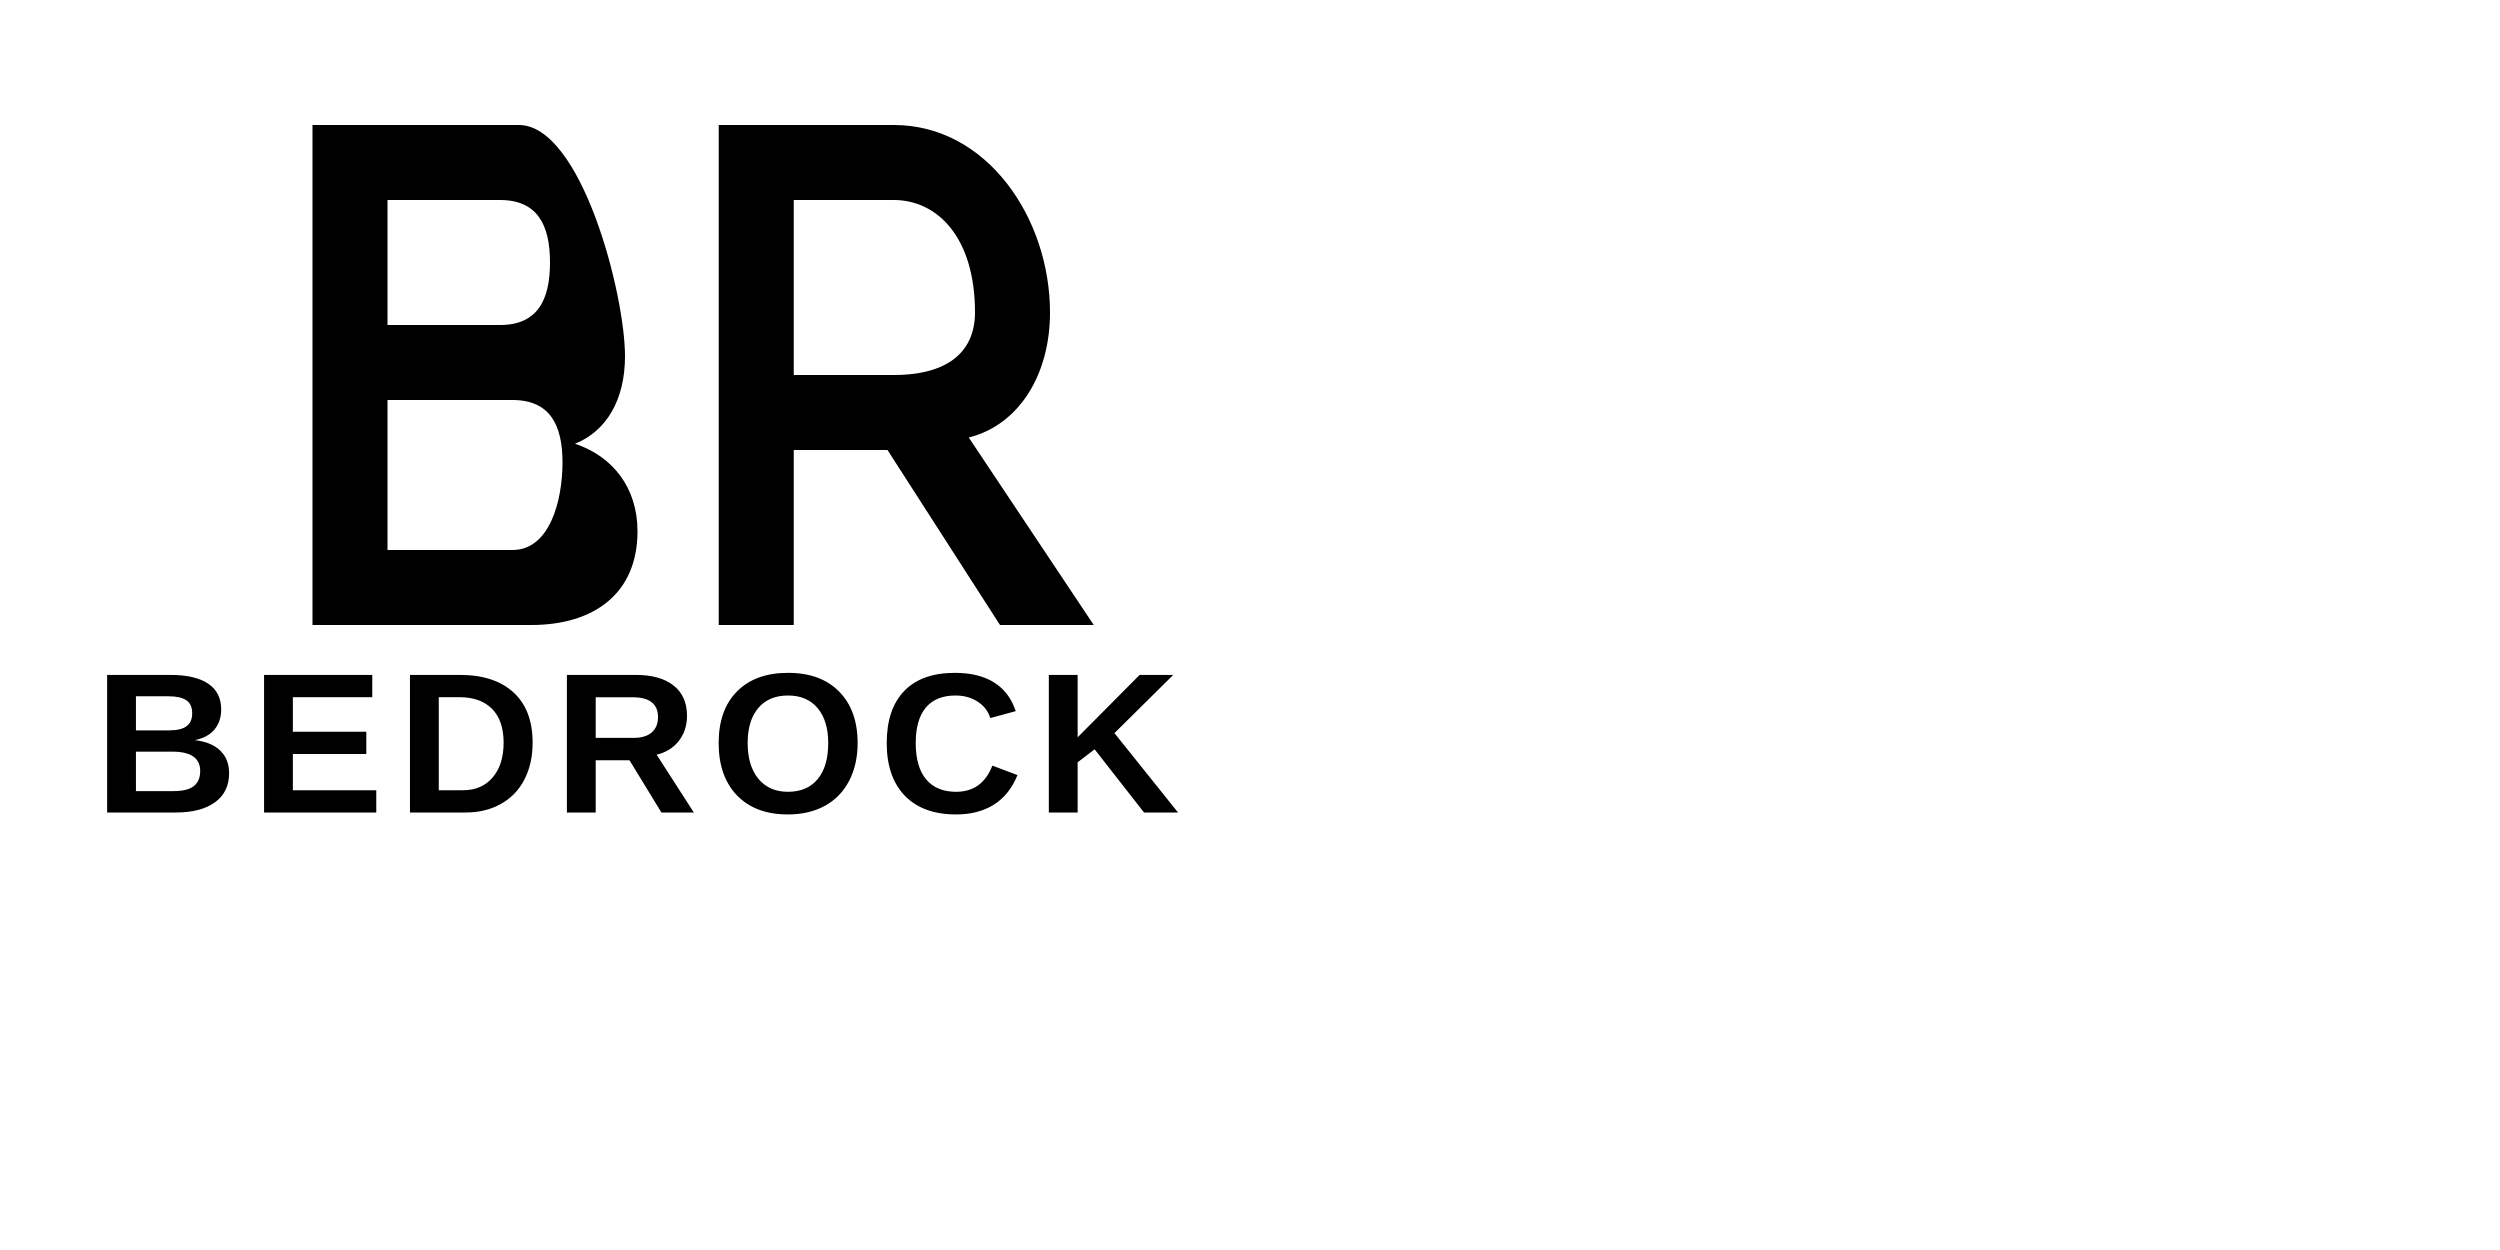
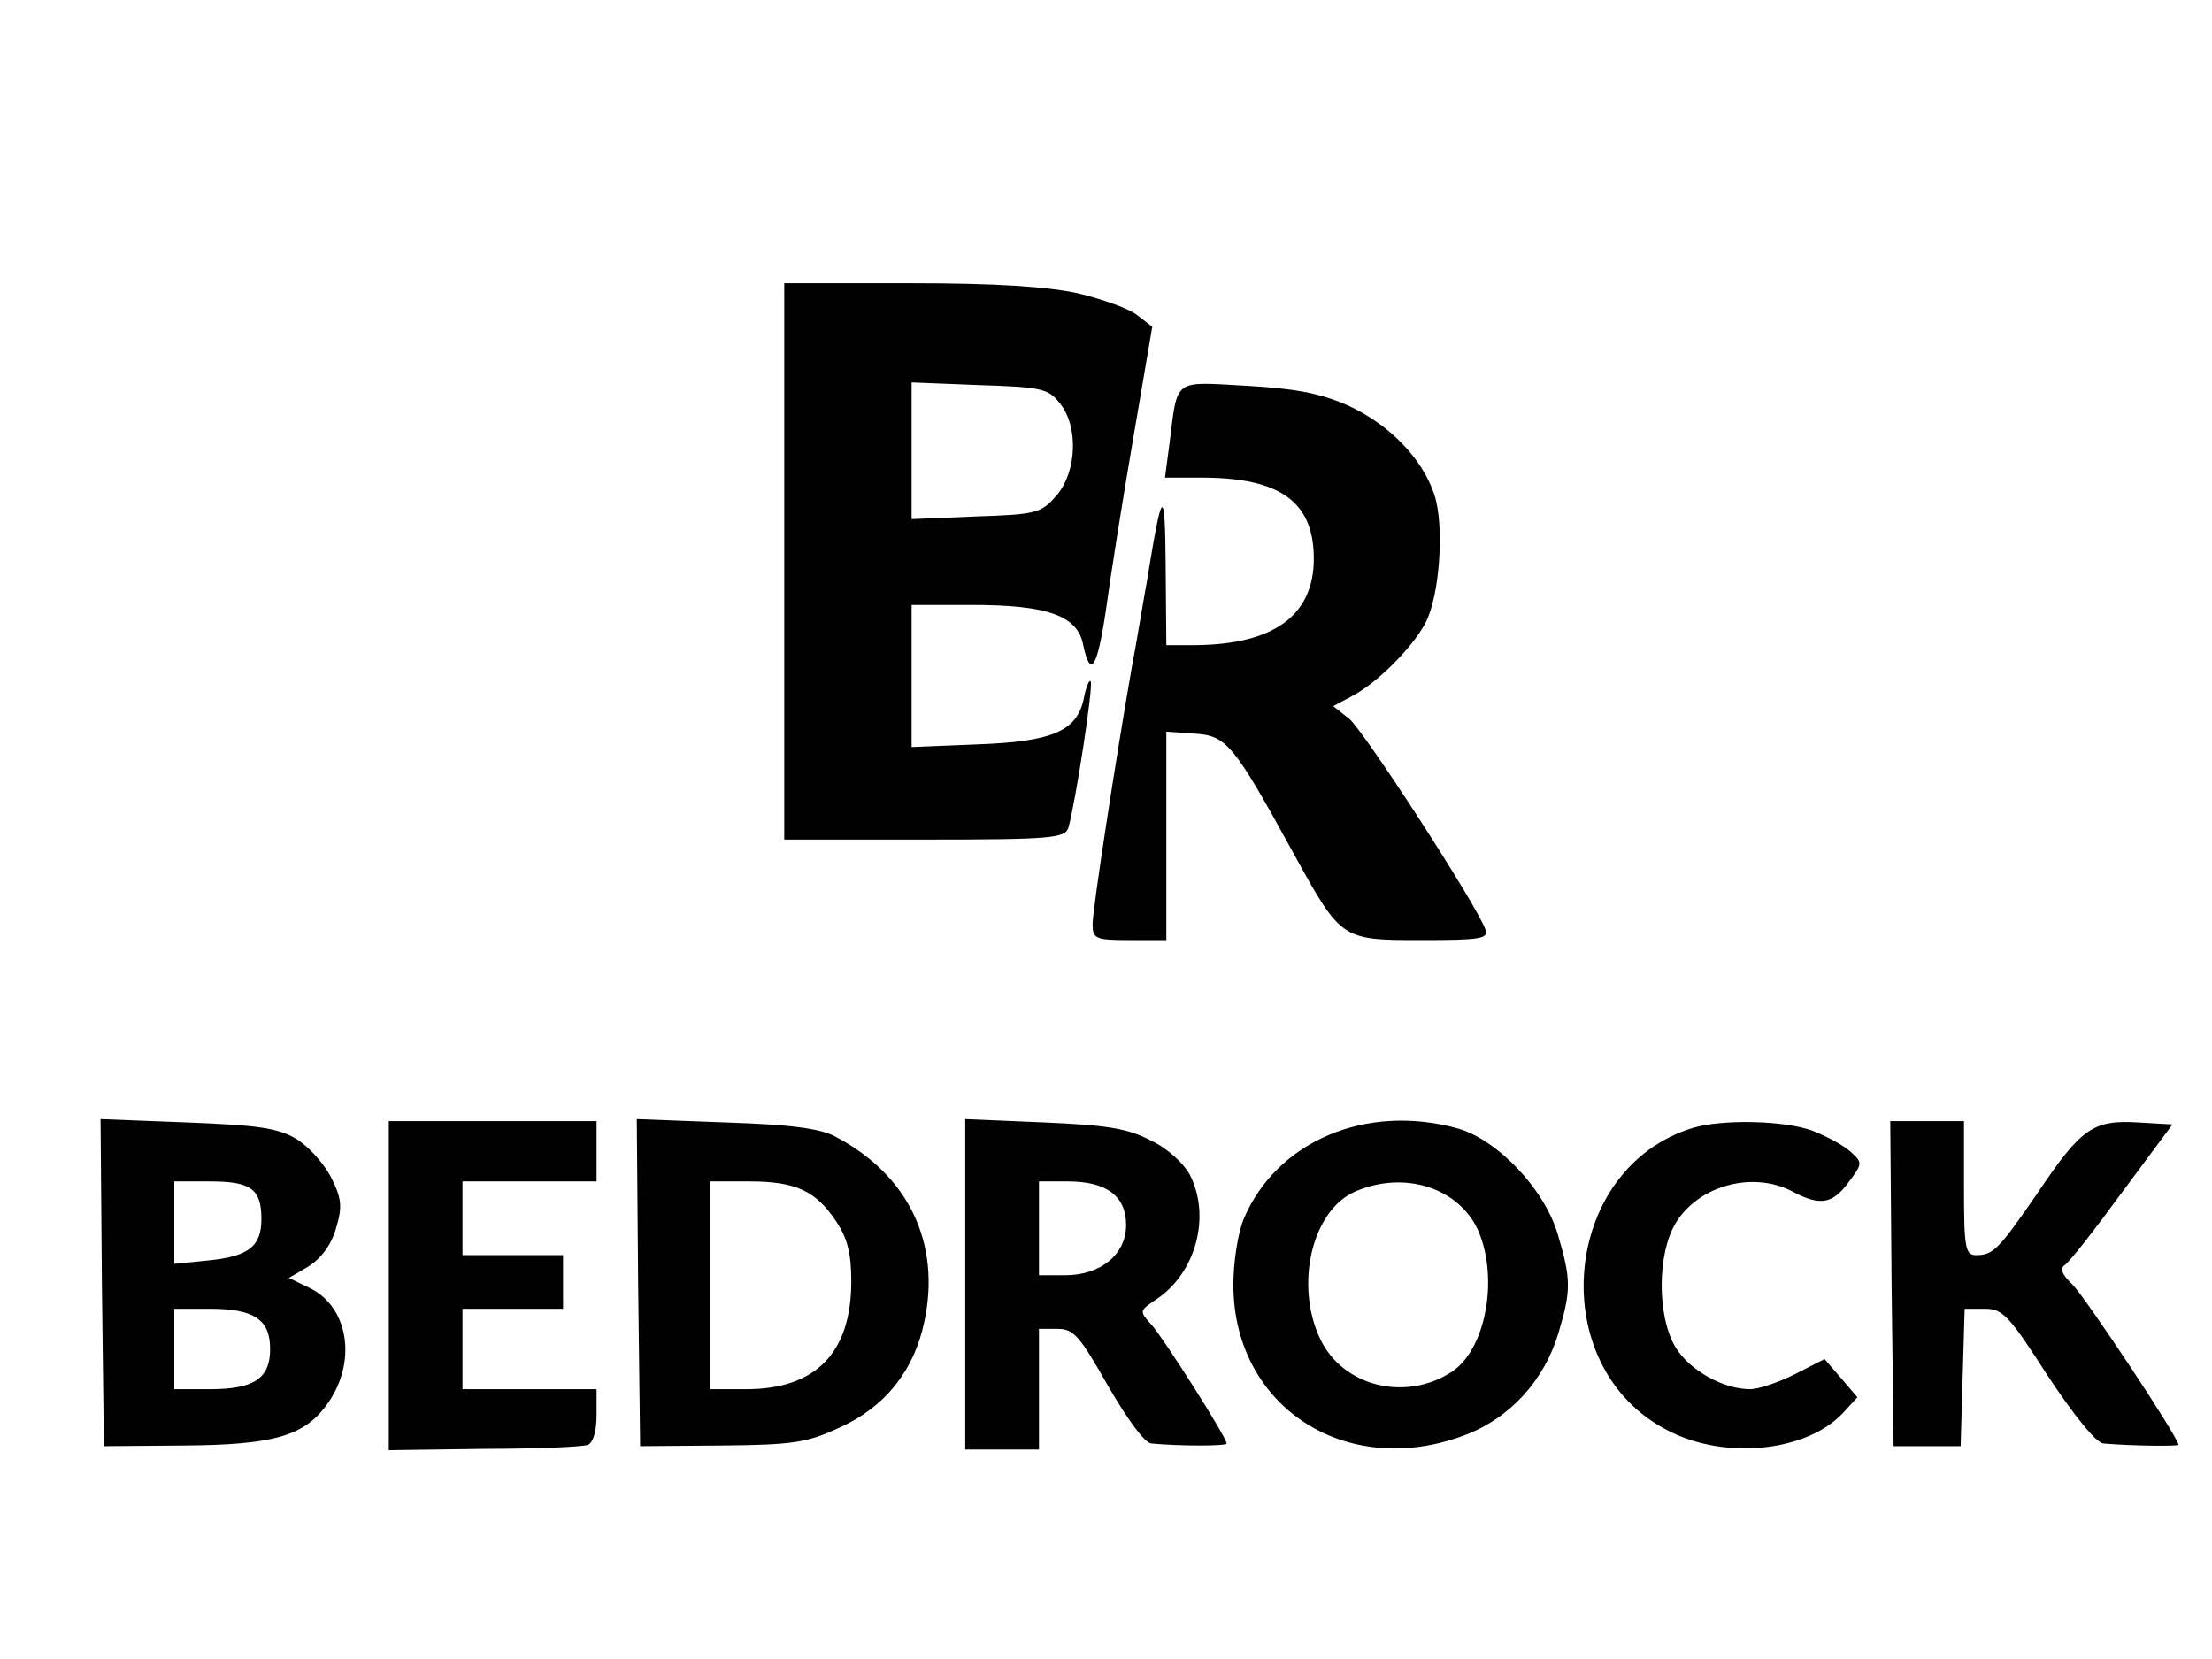
- <svg xmlns="http://www.w3.org/2000/svg" width="100" height="50" viewBox="0 0 400 200">
-   <g>
-     <g transform="translate(50, 20)">
-       <path d="M 0,0 L 0,80 L 35,80 C 45,80 52,75 52,65 C 52,58 48,53 42,51 C 47,49 50,44 50,37 C 50,27 43,0 33,0 Z M 12,12 L 30,12 C 36,12 38,16 38,22 C 38,28 36,32 30,32 L 12,32 Z M 12,44 L 32,44 C 38,44 40,48 40,54 C 40,60 38,68 32,68 L 12,68 Z" fill="#000" />
-       <path d="M 65,0 L 65,80 L 77,80 L 77,52 L 92,52 L 110,80 L 125,80 L 105,50 C 113,48 118,40 118,30 C 118,15 108,0 93,0 Z M 77,12 L 93,12 C 100,12 106,18 106,30 C 106,36 102,40 93,40 L 77,40 Z" fill="#000" />
-     </g>
-     <g transform="translate(15, 130)">
-       <text x="0" y="0" font-family="Arial, Helvetica, sans-serif" font-size="32" font-weight="900" letter-spacing="2" fill="#000">BEDROCK</text>
-     </g>
+ <svg xmlns="http://www.w3.org/2000/svg" width="200" height="150" viewBox="30 92 330 205">
+   <g transform="translate(0,400) scale(0.1,-0.1)" fill="#000000" stroke="none">
+     <path fill-rule="evenodd" d="M1908 2855 c37 -9 77 -23 89 -33 l22 -17 -29 -170 c-16 -93 -34 -207 -40 -252 -13 -87 -23 -104 -34 -53 -8 44 -53 60 -166 60 l-90 0 0 -106 0 -106 98 4 c113 4 149 20 159 69 3 16 8 28 10 25 5 -4 -23 -183 -33 -218 -5 -16 -24 -18 -215 -18 l-209 0 0 415 0 415 186 0 c131 0 205 -5 252 -15z m402 -167 c62 -28 112 -79 130 -134 15 -46 8 -149 -13 -190 -19 -37 -73 -91 -110 -110 l-28 -15 24 -19 c21 -17 188 -274 203 -314 5 -14 -7 -16 -95 -16 -120 0 -120 0 -191 129 -90 164 -100 176 -148 179 l-42 3 0 -155 0 -156 -55 0 c-51 0 -55 2 -55 24 0 21 34 243 59 386 6 30 15 87 22 125 23 142 27 145 28 23 l1 -118 43 0 c117 1 177 44 177 129 0 85 -50 121 -168 121 l-54 0 7 53 c12 96 5 90 114 84 72 -4 110 -11 151 -29z m-1569 -1094 c19 -11 42 -37 53 -58 16 -32 17 -44 7 -77 -7 -24 -22 -44 -41 -56 l-29 -17 31 -15 c58 -28 71 -110 27 -172 -34 -49 -81 -62 -214 -63 l-120 -1 -3 244 -2 244 129 -5 c103 -4 135 -8 162 -24z m449 -19 l0 -45 -100 0 -100 0 0 -55 0 -55 75 0 75 0 0 -40 0 -40 -75 0 -75 0 0 -60 0 -60 100 0 100 0 0 -39 c0 -23 -5 -41 -13 -44 -7 -3 -77 -6 -155 -6 l-142 -2 0 246 0 245 155 0 155 0 0 -45z m356 22 c109 -57 158 -159 133 -276 -15 -73 -59 -128 -126 -158 -49 -23 -70 -26 -177 -27 l-121 -1 -3 244 -2 244 132 -5 c96 -3 142 -9 164 -21z m471 -6 c24 -11 49 -34 58 -51 32 -62 9 -147 -50 -186 -25 -17 -26 -17 -7 -38 18 -20 112 -168 112 -177 0 -4 -70 -4 -112 0 -10 0 -36 36 -65 86 -42 74 -51 85 -75 85 l-28 0 0 -90 0 -90 -55 0 -55 0 0 246 0 247 118 -5 c94 -4 125 -9 159 -27z m458 18 c59 -17 129 -90 149 -158 20 -67 20 -84 1 -147 -21 -71 -73 -128 -141 -153 -176 -66 -344 43 -344 225 0 34 7 77 15 97 49 117 183 174 320 136z m528 -3 c21 -8 47 -22 57 -31 19 -17 19 -18 -2 -46 -24 -33 -43 -36 -84 -14 -59 31 -140 9 -174 -47 -28 -46 -28 -140 0 -186 21 -34 71 -62 111 -62 12 0 42 10 66 22 l45 23 25 -29 24 -28 -22 -24 c-54 -57 -175 -70 -260 -26 -186 94 -161 392 37 452 44 13 135 11 177 -4z m227 -86 c0 -89 2 -100 18 -100 26 0 34 9 92 93 65 97 83 109 150 105 l51 -3 -75 -101 c-41 -56 -79 -105 -86 -109 -7 -5 -4 -14 12 -29 19 -19 158 -228 158 -239 0 -2 -63 -2 -112 2 -11 1 -44 42 -83 101 -58 90 -67 100 -94 100 l-30 0 -3 -102 -3 -103 -50 0 -50 0 -3 243 -2 242 55 0 55 0 0 -100z M1660 2620 l0 -102 96 4 c91 3 97 5 120 31 31 36 33 104 5 138 -17 22 -28 24 -120 27 l-101 4 0 -102z M560 1469 l0 -62 50 5 c61 6 80 21 80 62 0 45 -16 56 -77 56 l-53 0 0 -61z M560 1280 l0 -60 53 0 c66 0 90 16 90 60 0 44 -24 60 -90 60 l-53 0 0 -60z M1360 1375 l0 -155 53 0 c104 0 157 54 157 161 0 42 -6 65 -23 90 -30 45 -60 59 -129 59 l-58 0 0 -155z M1850 1460 l0 -70 39 0 c53 0 91 31 91 75 0 43 -29 65 -87 65 l-43 0 0 -70z M2322 1515 c-65 -28 -91 -140 -52 -221 34 -70 127 -93 196 -48 50 33 70 137 40 209 -28 65 -110 92 -184 60z" />
  </g>
</svg>
